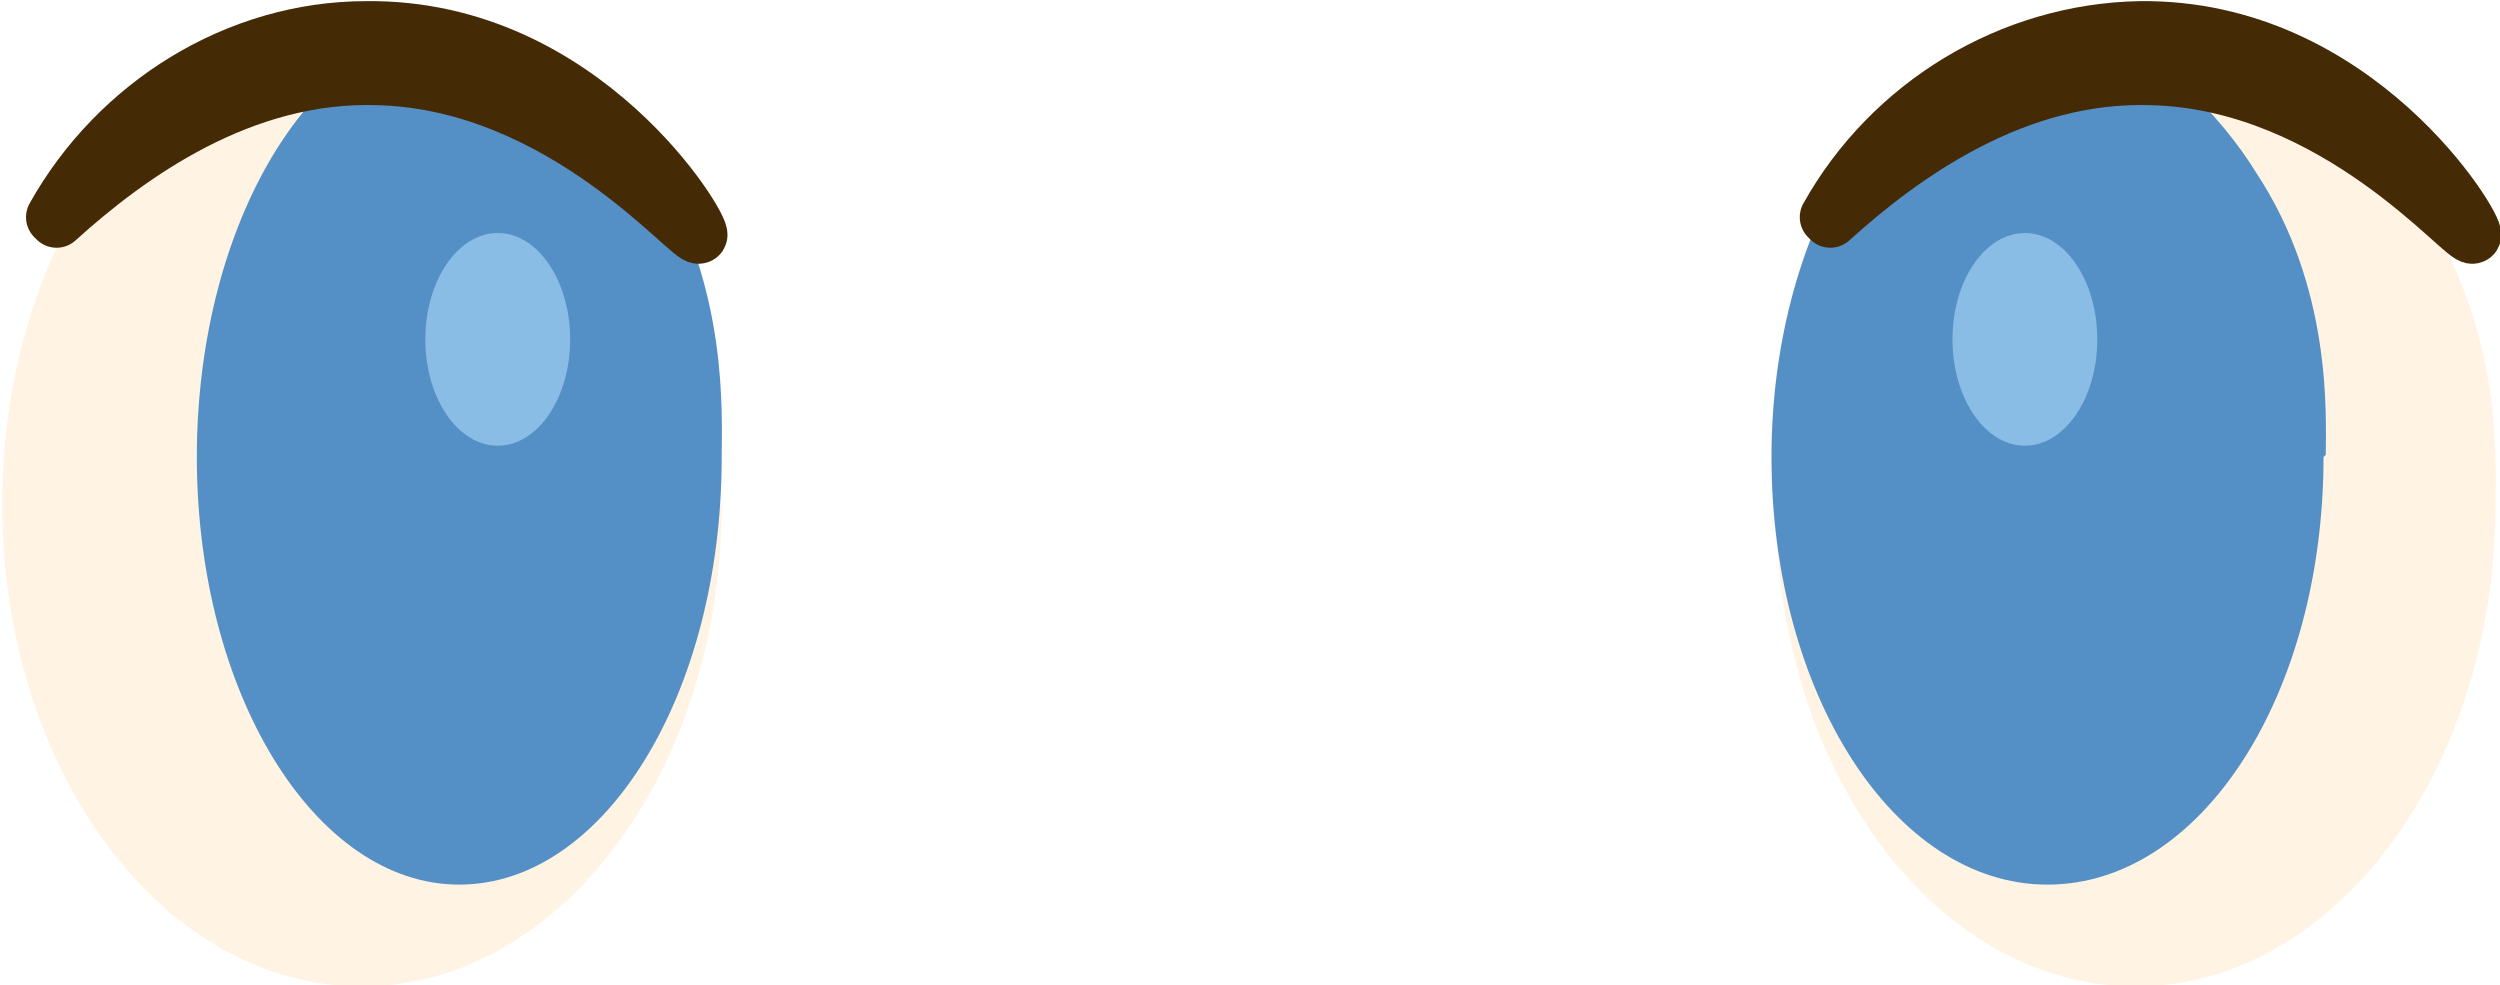
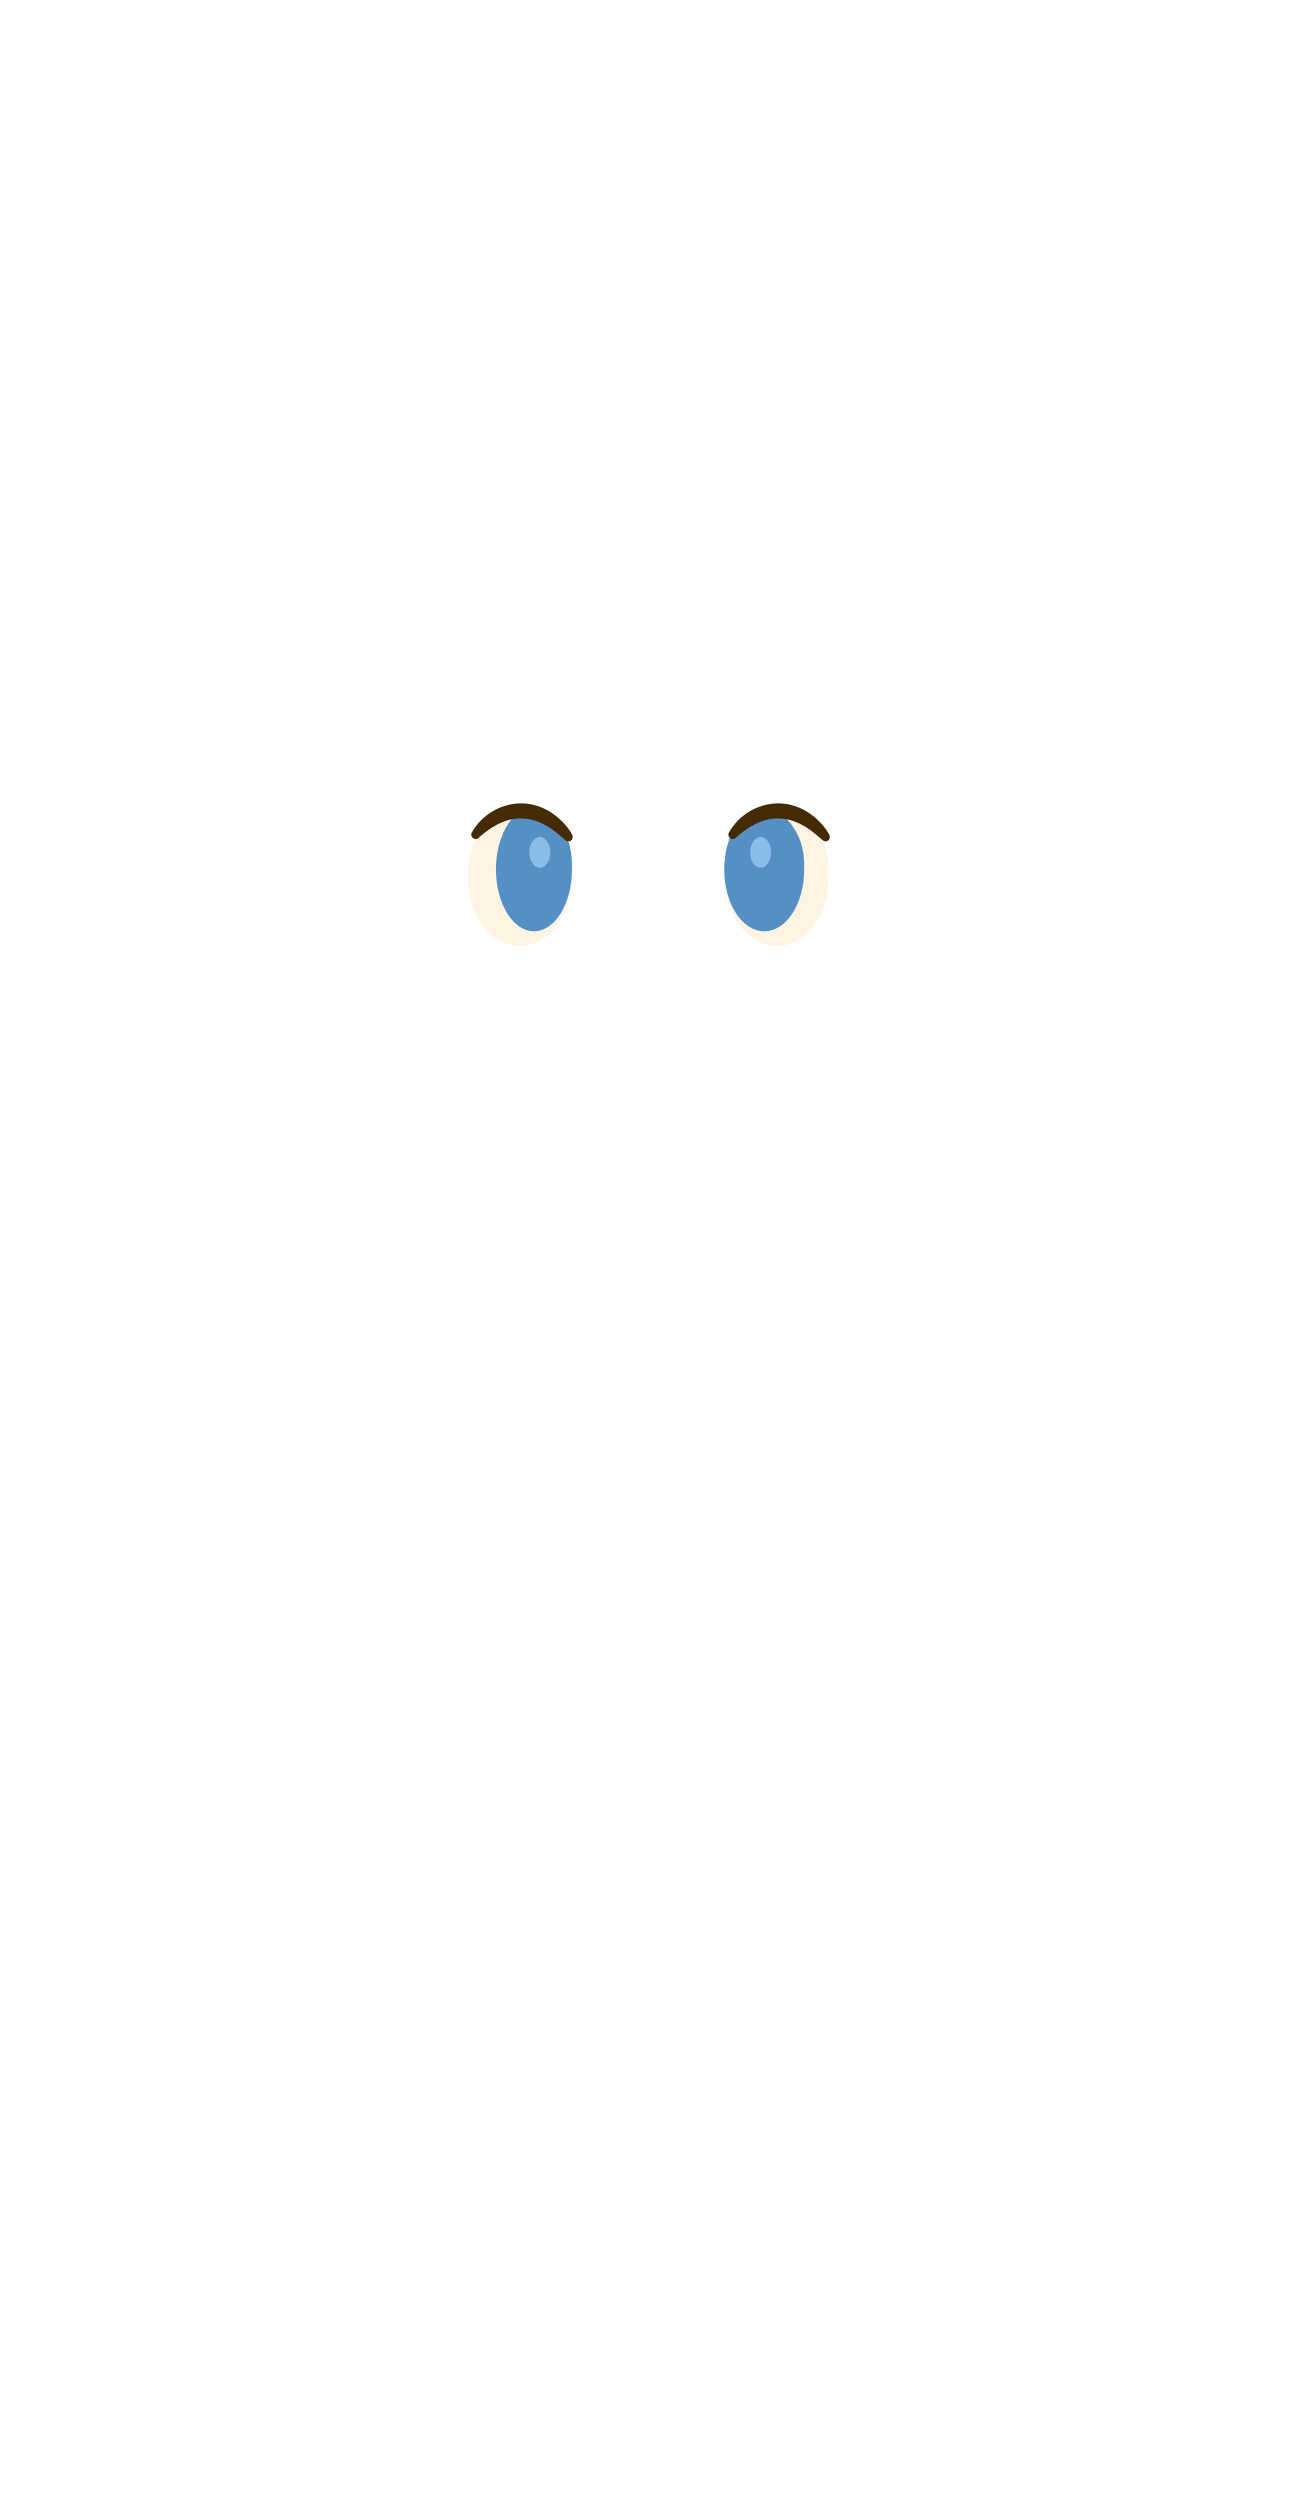
- <svg xmlns="http://www.w3.org/2000/svg" id="eyes_blue" viewBox="0 0 11.05 4.35">
-   <path d="M3.19,2.23c0,1.17-.71,2.13-1.59,2.13s-1.59-.95-1.59-2.13S.71.1,1.59.1c.64,0,1.11.61,1.19.72.44.57.4,1.21.4,1.41Z" fill="#fff3e3" />
-   <path d="M3.19,2.02c0,1.05-.52,1.89-1.16,1.89s-1.16-.85-1.16-1.89S1.39.12,2.03.12c.46,0,.8.54.87.64.32.51.29,1.08.29,1.25Z" fill="#5490c6" />
-   <path d="M.24.96C.52.46,1.05.13,1.62.13c.96-.01,1.49.88,1.47.91-.03.03-.6-.68-1.42-.7-.6-.02-1.1.34-1.42.63Z" fill="none" stroke="#452a06" stroke-linecap="square" stroke-linejoin="round" stroke-width=".25" />
-   <path d="M11.03,2.23c0,1.17-.71,2.13-1.59,2.13s-1.59-.95-1.59-2.13S8.56.1,9.44.1c.64,0,1.11.61,1.19.72.44.57.4,1.21.4,1.41Z" fill="#fff3e3" />
-   <path d="M10.27,2.02c0,1.05-.54,1.89-1.22,1.89s-1.22-.85-1.22-1.89S8.39.12,9.06.12c.49,0,.85.54.91.64.34.51.31,1.08.31,1.25Z" fill="#5490c6" />
-   <path d="M8.08.96c.28-.5.81-.82,1.38-.83.96-.01,1.49.88,1.47.91-.03.03-.6-.68-1.42-.7-.6-.02-1.1.34-1.42.63Z" fill="none" stroke="#452a06" stroke-linecap="square" stroke-linejoin="round" stroke-width=".25" />
-   <ellipse cx="2.2" cy="1.5" rx=".32" ry=".47" fill="#89bde5" />
-   <ellipse cx="8.95" cy="1.5" rx=".32" ry=".47" fill="#89bde5" />
+ <svg xmlns="http://www.w3.org/2000/svg" id="eyes_blue" viewBox="0 0 39.6 76.32">
+   <path d="M17.46,26.75c0,1.17-.71,2.13-1.59,2.13s-1.59-.95-1.59-2.13.71-2.13,1.59-2.13c.64,0,1.11.61,1.19.72.44.57.4,1.21.4,1.41Z" fill="#fff3e3" />
+   <path d="M17.46,26.54c0,1.05-.52,1.89-1.16,1.89s-1.16-.85-1.16-1.89.52-1.89,1.16-1.89c.46,0,.8.54.87.64.32.51.29,1.08.29,1.25Z" fill="#5490c6" />
+   <path d="M14.51,25.48c.28-.5.81-.82,1.38-.83.96-.01,1.49.88,1.47.91-.03.03-.6-.68-1.42-.7-.6-.02-1.1.34-1.42.63Z" fill="none" stroke="#452a06" stroke-linecap="square" stroke-linejoin="round" stroke-width=".25" />
+   <path d="M25.3,26.75c0,1.17-.71,2.13-1.59,2.13s-1.59-.95-1.59-2.13.71-2.13,1.59-2.13c.64,0,1.11.61,1.19.72.44.57.4,1.21.4,1.41Z" fill="#fff3e3" />
+   <path d="M24.55,26.54c0,1.05-.54,1.89-1.22,1.89s-1.22-.85-1.22-1.89.54-1.89,1.22-1.89c.49,0,.85.54.91.64.34.51.31,1.08.31,1.25Z" fill="#5490c6" />
+   <path d="M22.36,25.48c.28-.5.81-.82,1.38-.83.96-.01,1.49.88,1.47.91-.03.03-.6-.68-1.42-.7-.6-.02-1.1.34-1.42.63Z" fill="none" stroke="#452a06" stroke-linecap="square" stroke-linejoin="round" stroke-width=".25" />
+   <ellipse cx="16.48" cy="26.02" rx=".32" ry=".47" fill="#89bde5" />
+   <ellipse cx="23.22" cy="26.02" rx=".32" ry=".47" fill="#89bde5" />
</svg>
